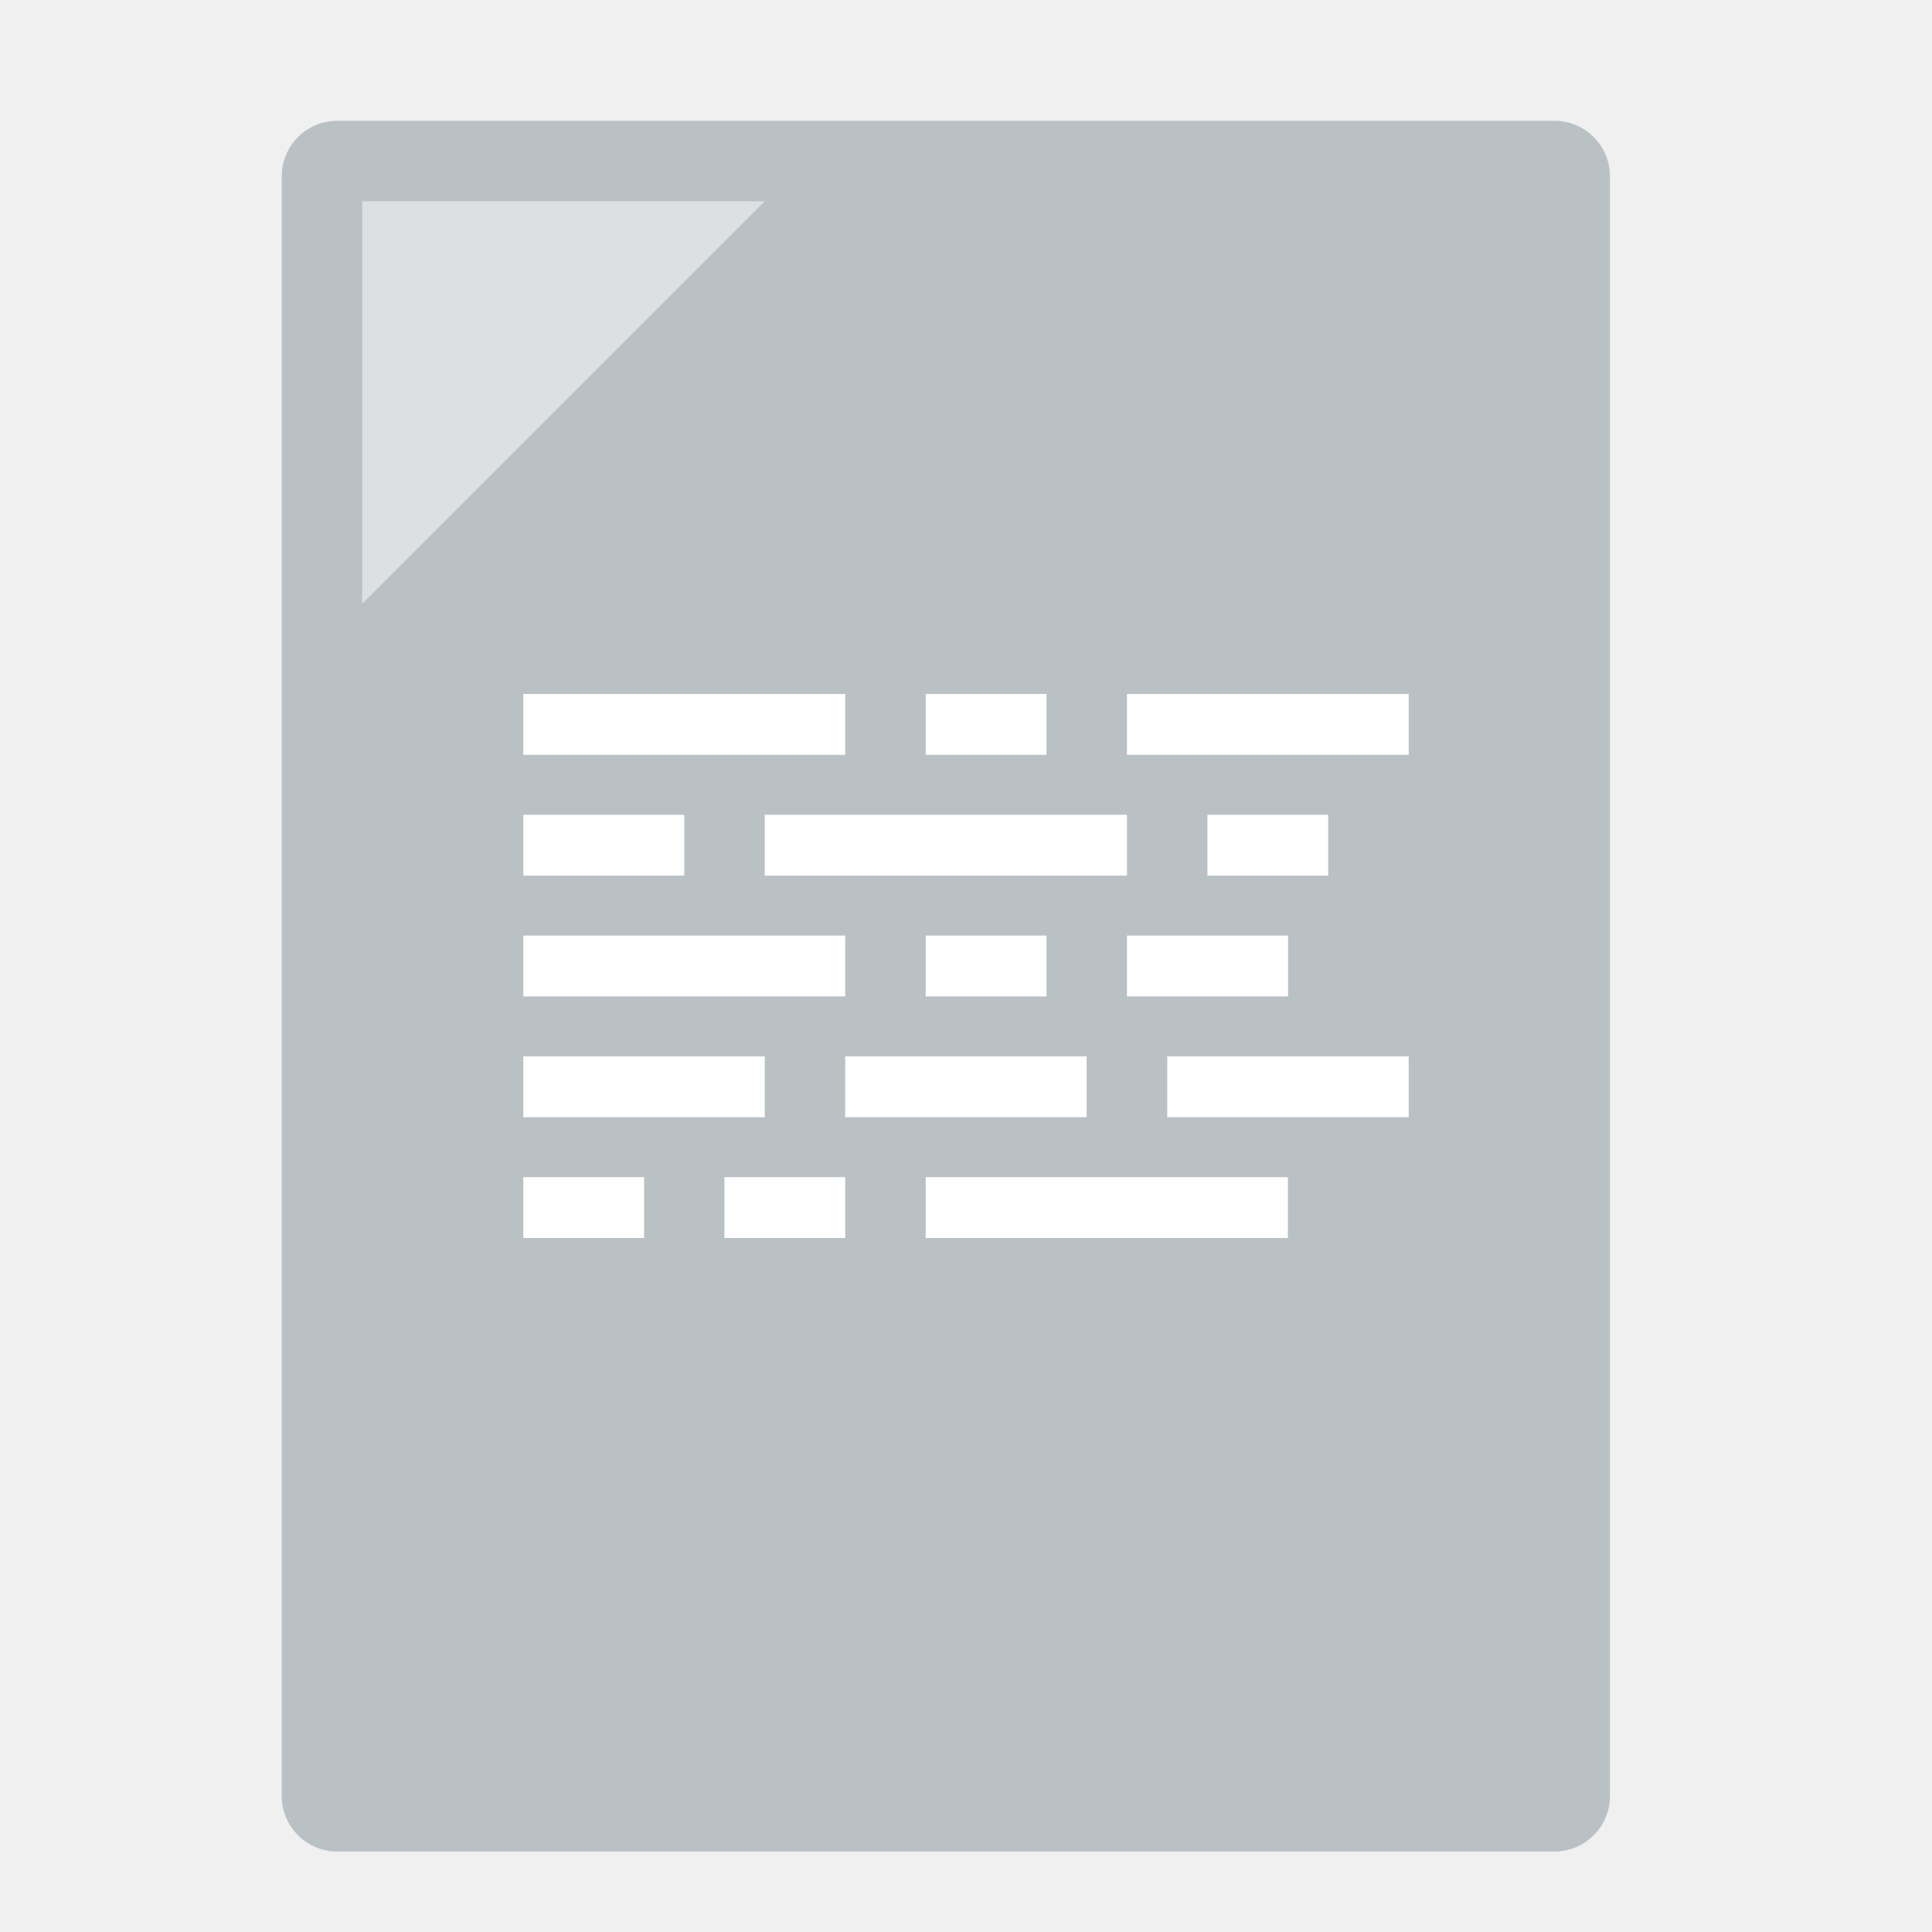
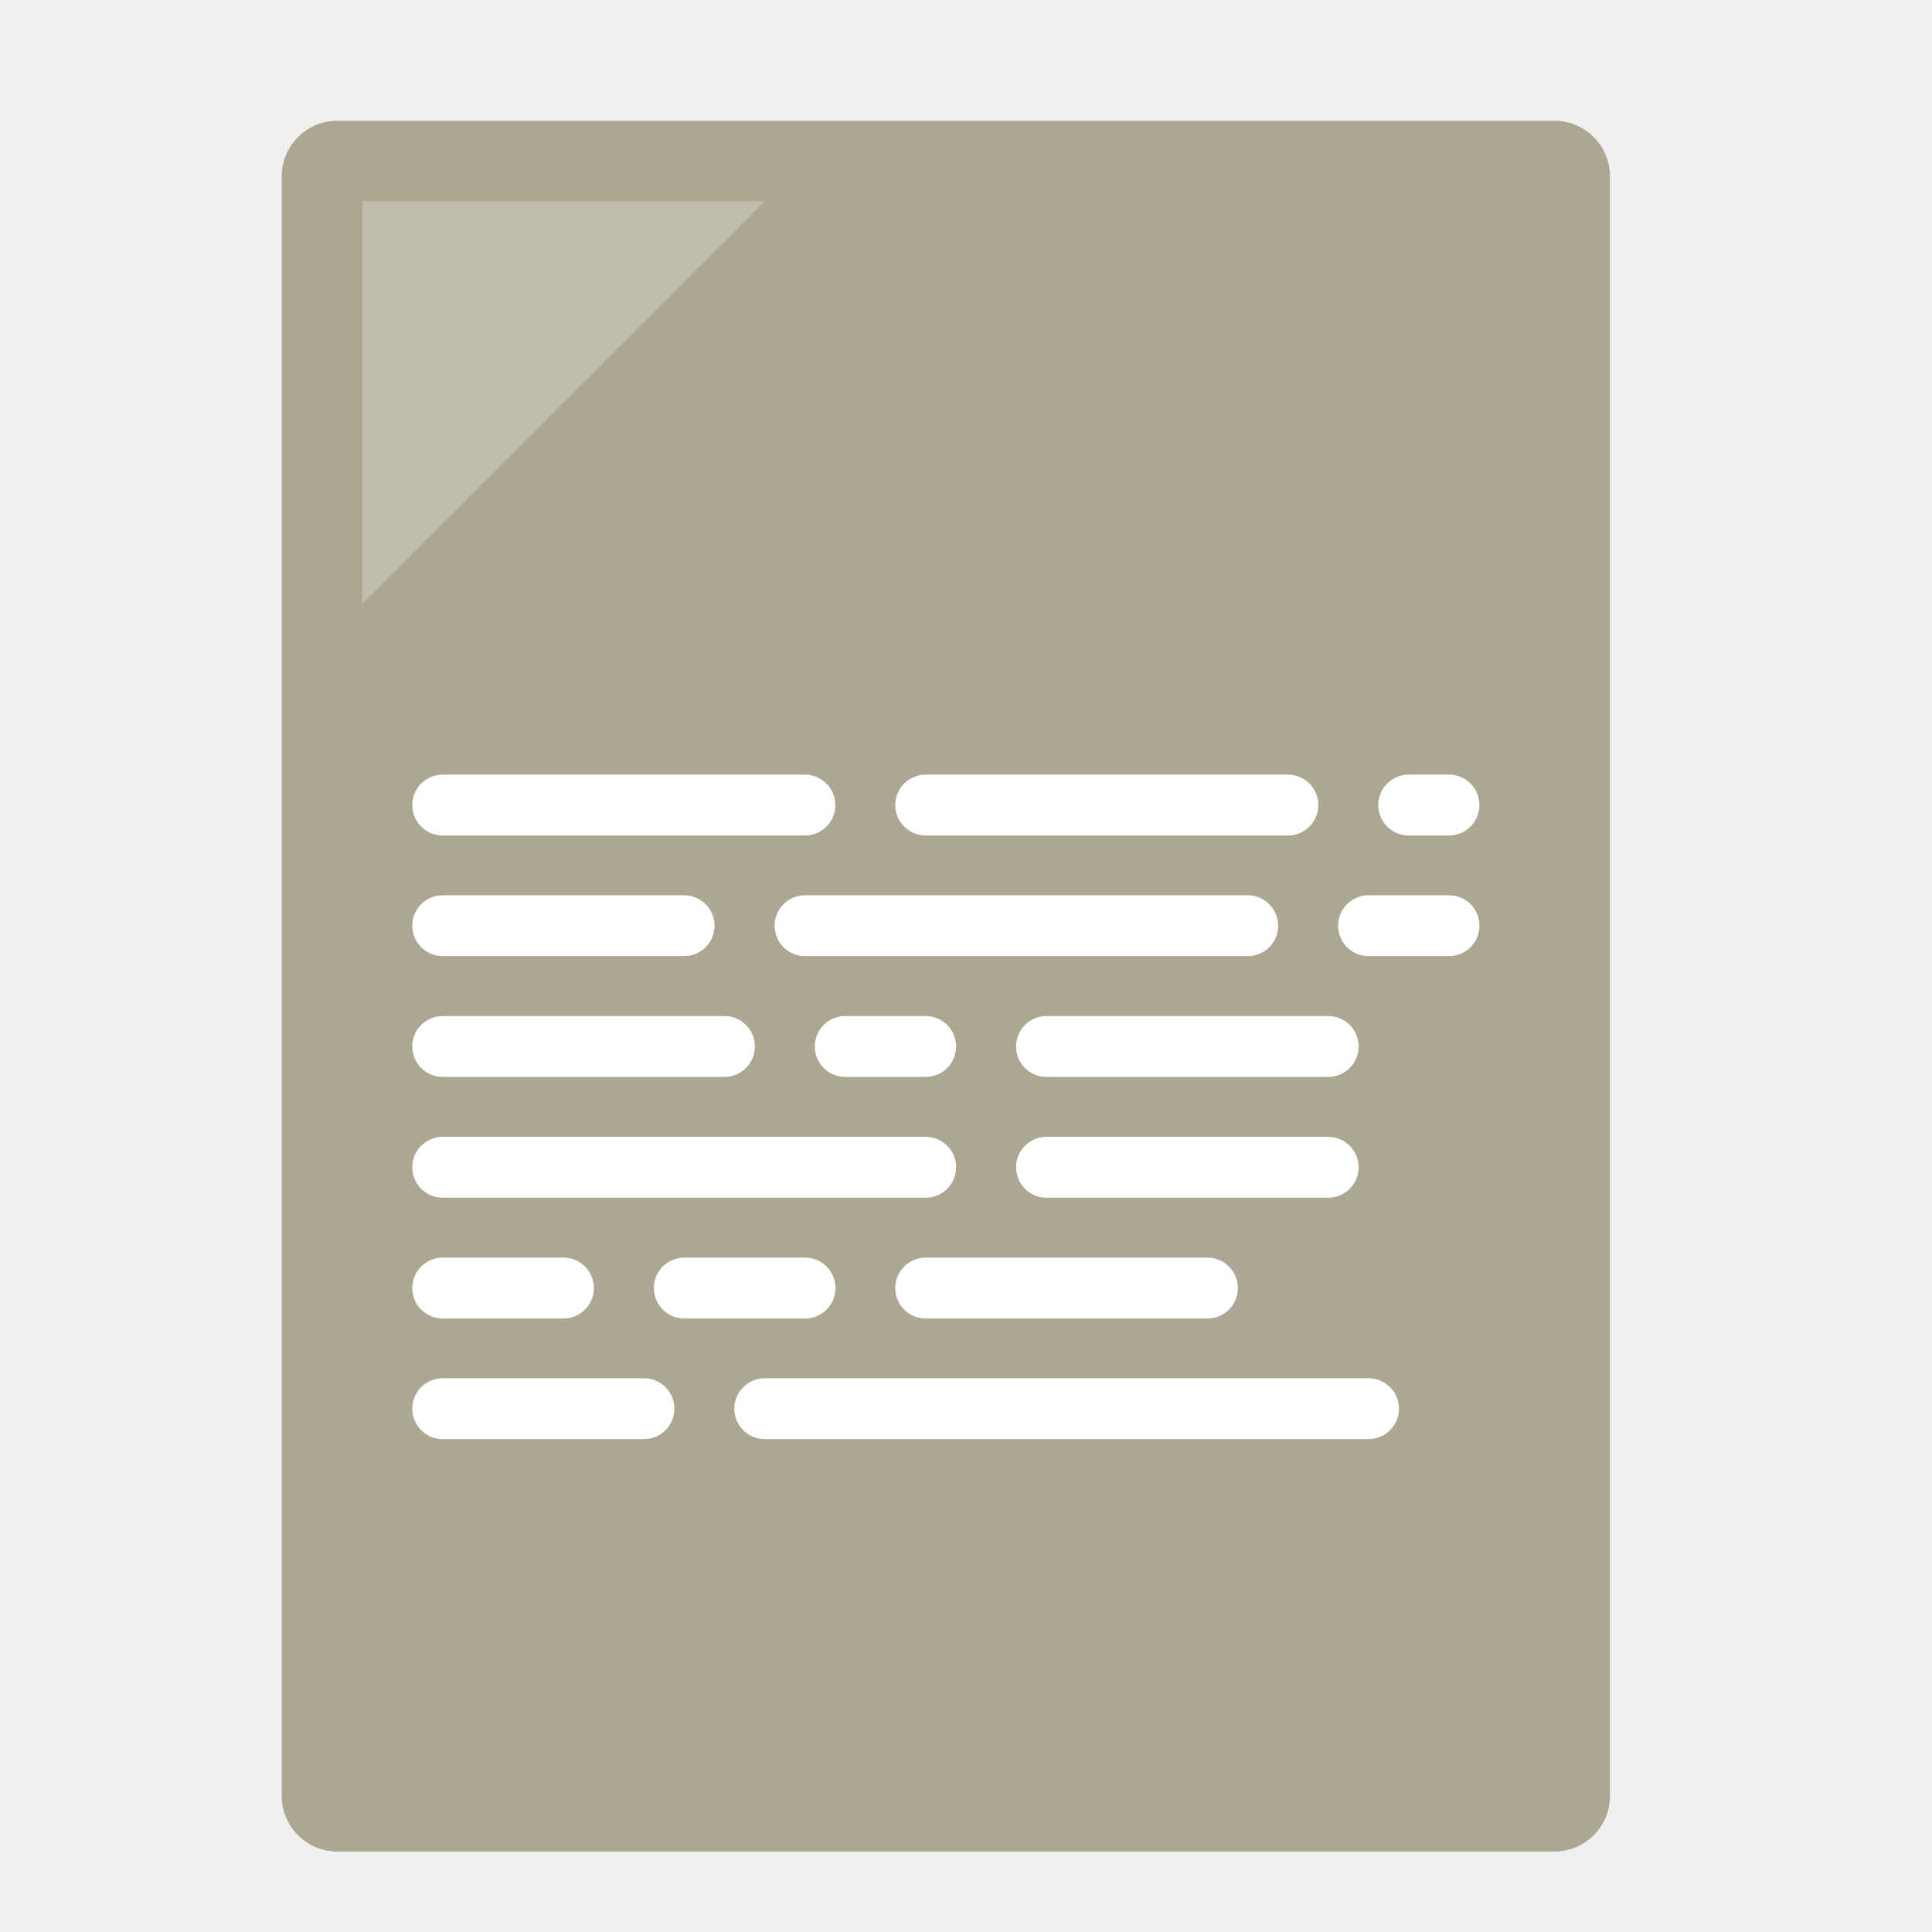
<svg xmlns="http://www.w3.org/2000/svg" width="48" height="48" viewBox="0 0 12.7 12.7" version="1.1" id="svg8">
  <defs id="defs2" />
  <g id="layer1" transform="translate(0,-284.3)">
-     <rect style="opacity:1;fill:#b9c1c4;fill-opacity:1;fill-rule:nonzero;stroke:none;stroke-width:0.292;stroke-linecap:round;stroke-linejoin:miter;stroke-miterlimit:4;stroke-dasharray:none;stroke-dashoffset:0;stroke-opacity:0.88" id="rect817" width="8.731" height="11.377" x="1.852" y="285.094" ry="0.365" />
-     <path style="fill:#ffffff;fill-opacity:0.5;fill-rule:evenodd;stroke:none;stroke-width:0.073px;stroke-linecap:butt;stroke-linejoin:miter;stroke-opacity:1" d="M 2.381,285.623 H 5.027 L 2.381,288.269 Z" id="path819" />
-     <path style="fill:none;fill-rule:evenodd;stroke:#ffffff;stroke-width:0.4;stroke-linecap:butt;stroke-linejoin:miter;stroke-opacity:1;stroke-miterlimit:4;stroke-dasharray:none" d="M 3.44,289.062 H 5.556" id="path821" />
-     <path style="fill:none;fill-rule:evenodd;stroke:#ffffff;stroke-width:0.4;stroke-linecap:butt;stroke-linejoin:miter;stroke-opacity:1;stroke-miterlimit:4;stroke-dasharray:none" d="m 6.085,289.062 h 0.794" id="path823" />
-     <path style="fill:none;fill-rule:evenodd;stroke:#ffffff;stroke-width:0.4;stroke-linecap:butt;stroke-linejoin:miter;stroke-opacity:1;stroke-miterlimit:4;stroke-dasharray:none" d="M 7.408,289.062 H 9.26" id="path825" />
-     <path style="fill:none;fill-rule:evenodd;stroke:#ffffff;stroke-width:0.4;stroke-linecap:butt;stroke-linejoin:miter;stroke-opacity:1;stroke-miterlimit:4;stroke-dasharray:none" d="M 3.44,289.856 H 4.498" id="path827" />
-     <path style="fill:none;fill-rule:evenodd;stroke:#ffffff;stroke-width:0.4;stroke-linecap:butt;stroke-linejoin:miter;stroke-opacity:1;stroke-miterlimit:4;stroke-dasharray:none" d="M 5.027,289.856 H 7.408" id="path829" />
-     <path style="fill:none;fill-rule:evenodd;stroke:#ffffff;stroke-width:0.4;stroke-linecap:butt;stroke-linejoin:miter;stroke-opacity:1;stroke-miterlimit:4;stroke-dasharray:none" d="m 7.937,289.856 h 0.794" id="path831" />
-     <path style="fill:none;fill-rule:evenodd;stroke:#ffffff;stroke-width:0.4;stroke-linecap:butt;stroke-linejoin:miter;stroke-opacity:1;stroke-miterlimit:4;stroke-dasharray:none" d="M 3.44,290.65 H 5.556" id="path833" />
-     <path style="fill:none;fill-rule:evenodd;stroke:#ffffff;stroke-width:0.4;stroke-linecap:butt;stroke-linejoin:miter;stroke-opacity:1;stroke-miterlimit:4;stroke-dasharray:none" d="m 6.085,290.65 h 0.794" id="path835" />
-     <path style="fill:none;fill-rule:evenodd;stroke:#ffffff;stroke-width:0.4;stroke-linecap:butt;stroke-linejoin:miter;stroke-opacity:1;stroke-miterlimit:4;stroke-dasharray:none" d="M 7.408,290.65 H 8.467" id="path837" />
-     <path style="fill:none;fill-rule:evenodd;stroke:#ffffff;stroke-width:0.4;stroke-linecap:butt;stroke-linejoin:miter;stroke-opacity:1;stroke-miterlimit:4;stroke-dasharray:none" d="m 3.44,291.444 h 1.587" id="path839" />
-     <path style="fill:none;fill-rule:evenodd;stroke:#ffffff;stroke-width:0.4;stroke-linecap:butt;stroke-linejoin:miter;stroke-opacity:1;stroke-miterlimit:4;stroke-dasharray:none" d="m 5.556,291.444 h 1.587" id="path841" />
-     <path style="fill:none;fill-rule:evenodd;stroke:#ffffff;stroke-width:0.4;stroke-linecap:butt;stroke-linejoin:miter;stroke-opacity:1;stroke-miterlimit:4;stroke-dasharray:none" d="m 7.673,291.444 h 1.587" id="path843" />
-     <path style="fill:none;fill-rule:evenodd;stroke:#ffffff;stroke-width:0.4;stroke-linecap:butt;stroke-linejoin:miter;stroke-opacity:1;stroke-miterlimit:4;stroke-dasharray:none" d="m 3.44,292.238 h 0.794" id="path845" />
-     <path style="fill:none;fill-rule:evenodd;stroke:#ffffff;stroke-width:0.4;stroke-linecap:butt;stroke-linejoin:miter;stroke-opacity:1;stroke-miterlimit:4;stroke-dasharray:none" d="m 4.762,292.238 h 0.794" id="path847" />
-     <path style="fill:none;fill-rule:evenodd;stroke:#ffffff;stroke-width:0.4;stroke-linecap:butt;stroke-linejoin:miter;stroke-opacity:1;stroke-miterlimit:4;stroke-dasharray:none" d="m 6.085,292.238 h 2.381" id="path849" />
+     <rect style="opacity:1;fill:#aca793;fill-opacity:1;fill-rule:nonzero;stroke:none;stroke-width:0.292;stroke-linecap:round;stroke-linejoin:miter;stroke-miterlimit:4;stroke-dasharray:none;stroke-dashoffset:0;stroke-opacity:0.88" id="rect817" width="8.731" height="11.377" x="1.852" y="285.094" ry="0.365" />
+     <path style="fill:#ffffff;fill-opacity:0.24;fill-rule:evenodd;stroke:none;stroke-width:0.073px;stroke-linecap:butt;stroke-linejoin:miter;stroke-opacity:1" d="M 2.381,285.623 H 5.027 L 2.381,288.269 Z" id="path819" />
+     <path style="fill:none;stroke:#ffffff;stroke-width:0.4;stroke-linecap:round;stroke-linejoin:miter;stroke-opacity:1;stroke-miterlimit:4;stroke-dasharray:none" d="m 2.91,289.592 2.381,0" id="path893" />
+     <path style="fill:none;stroke:#ffffff;stroke-width:0.4;stroke-linecap:round;stroke-linejoin:miter;stroke-opacity:1;stroke-miterlimit:4;stroke-dasharray:none" d="m 6.085,289.592 h 2.381" id="path895" />
+     <path style="fill:none;stroke:#ffffff;stroke-width:0.4;stroke-linecap:round;stroke-linejoin:miter;stroke-opacity:1;stroke-miterlimit:4;stroke-dasharray:none" d="M 9.26,289.592 H 9.525" id="path897" />
+     <path style="fill:none;stroke:#ffffff;stroke-width:0.4;stroke-linecap:round;stroke-linejoin:miter;stroke-opacity:1;stroke-miterlimit:4;stroke-dasharray:none" d="m 2.91,290.385 h 1.587" id="path899" />
+     <path style="fill:none;stroke:#ffffff;stroke-width:0.4;stroke-linecap:round;stroke-linejoin:miter;stroke-opacity:1;stroke-miterlimit:4;stroke-dasharray:none" d="M 5.292,290.385 H 8.202" id="path901" />
+     <path style="fill:none;stroke:#ffffff;stroke-width:0.4;stroke-linecap:round;stroke-linejoin:miter;stroke-opacity:1;stroke-miterlimit:4;stroke-dasharray:none" d="M 8.996,290.385 H 9.525" id="path903" />
+     <path style="fill:none;stroke:#ffffff;stroke-width:0.4;stroke-linecap:round;stroke-linejoin:miter;stroke-opacity:1;stroke-miterlimit:4;stroke-dasharray:none" d="M 2.91,291.179 H 4.762" id="path905" />
+     <path style="fill:none;stroke:#ffffff;stroke-width:0.4;stroke-linecap:round;stroke-linejoin:miter;stroke-opacity:1;stroke-miterlimit:4;stroke-dasharray:none" d="M 5.556,291.179 H 6.085" id="path907" />
+     <path style="fill:none;stroke:#ffffff;stroke-width:0.4;stroke-linecap:round;stroke-linejoin:miter;stroke-opacity:1;stroke-miterlimit:4;stroke-dasharray:none" d="M 6.879,291.179 H 8.731" id="path909" />
+     <path style="fill:none;stroke:#ffffff;stroke-width:0.4;stroke-linecap:round;stroke-linejoin:miter;stroke-opacity:1;stroke-miterlimit:4;stroke-dasharray:none" d="m 2.91,291.973 h 3.175" id="path911" />
+     <path style="fill:none;stroke:#ffffff;stroke-width:0.4;stroke-linecap:round;stroke-linejoin:miter;stroke-opacity:1;stroke-miterlimit:4;stroke-dasharray:none" d="M 6.879,291.973 H 8.731" id="path913" />
+     <path style="fill:none;stroke:#ffffff;stroke-width:0.4;stroke-linecap:round;stroke-linejoin:miter;stroke-opacity:1;stroke-miterlimit:4;stroke-dasharray:none" d="m 2.91,292.767 h 0.794" id="path915" />
+     <path style="fill:none;stroke:#ffffff;stroke-width:0.4;stroke-linecap:round;stroke-linejoin:miter;stroke-opacity:1;stroke-miterlimit:4;stroke-dasharray:none" d="m 4.498,292.767 h 0.794" id="path917" />
+     <path style="fill:none;stroke:#ffffff;stroke-width:0.4;stroke-linecap:round;stroke-linejoin:miter;stroke-opacity:1;stroke-miterlimit:4;stroke-dasharray:none" d="M 6.085,292.767 H 7.937" id="path919" />
+     <path style="fill:none;stroke:#ffffff;stroke-width:0.4;stroke-linecap:round;stroke-linejoin:miter;stroke-opacity:1;stroke-miterlimit:4;stroke-dasharray:none" d="M 2.91,293.56 H 4.233" id="path921" />
+     <path style="fill:none;stroke:#ffffff;stroke-width:0.4;stroke-linecap:round;stroke-linejoin:miter;stroke-opacity:1;stroke-miterlimit:4;stroke-dasharray:none" d="M 5.027,293.56 H 8.996" id="path923" />
  </g>
</svg>
